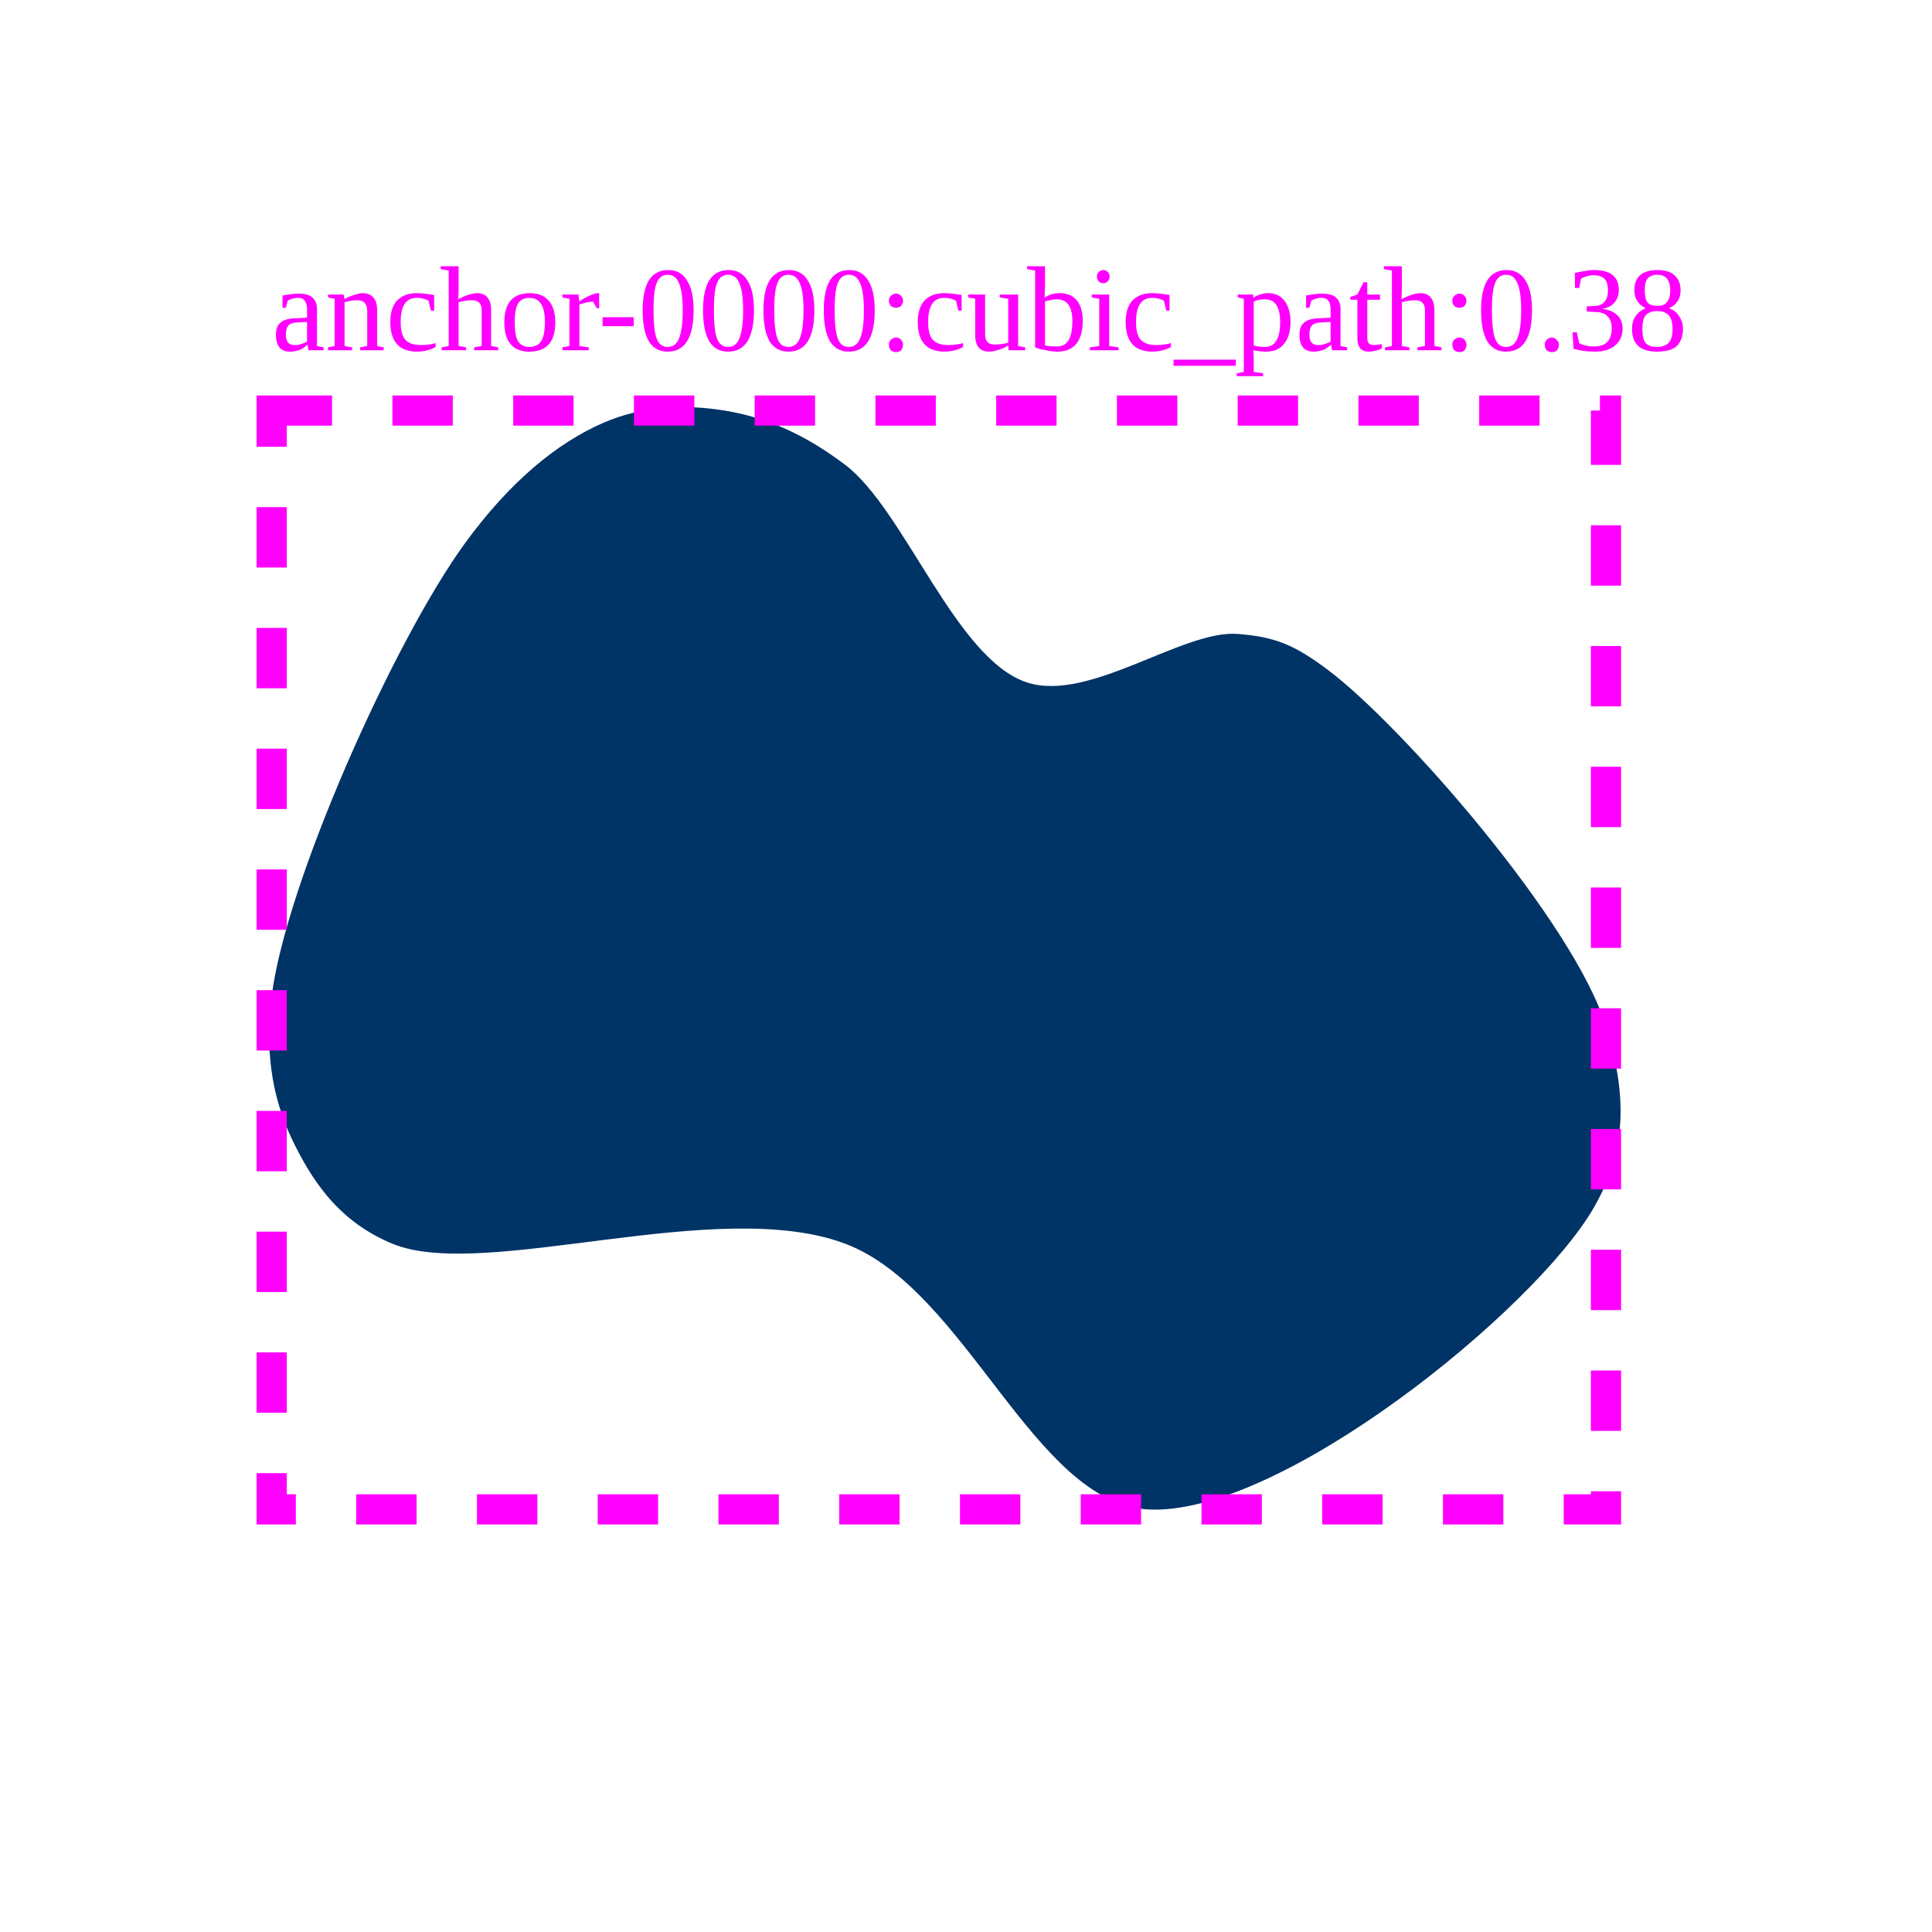
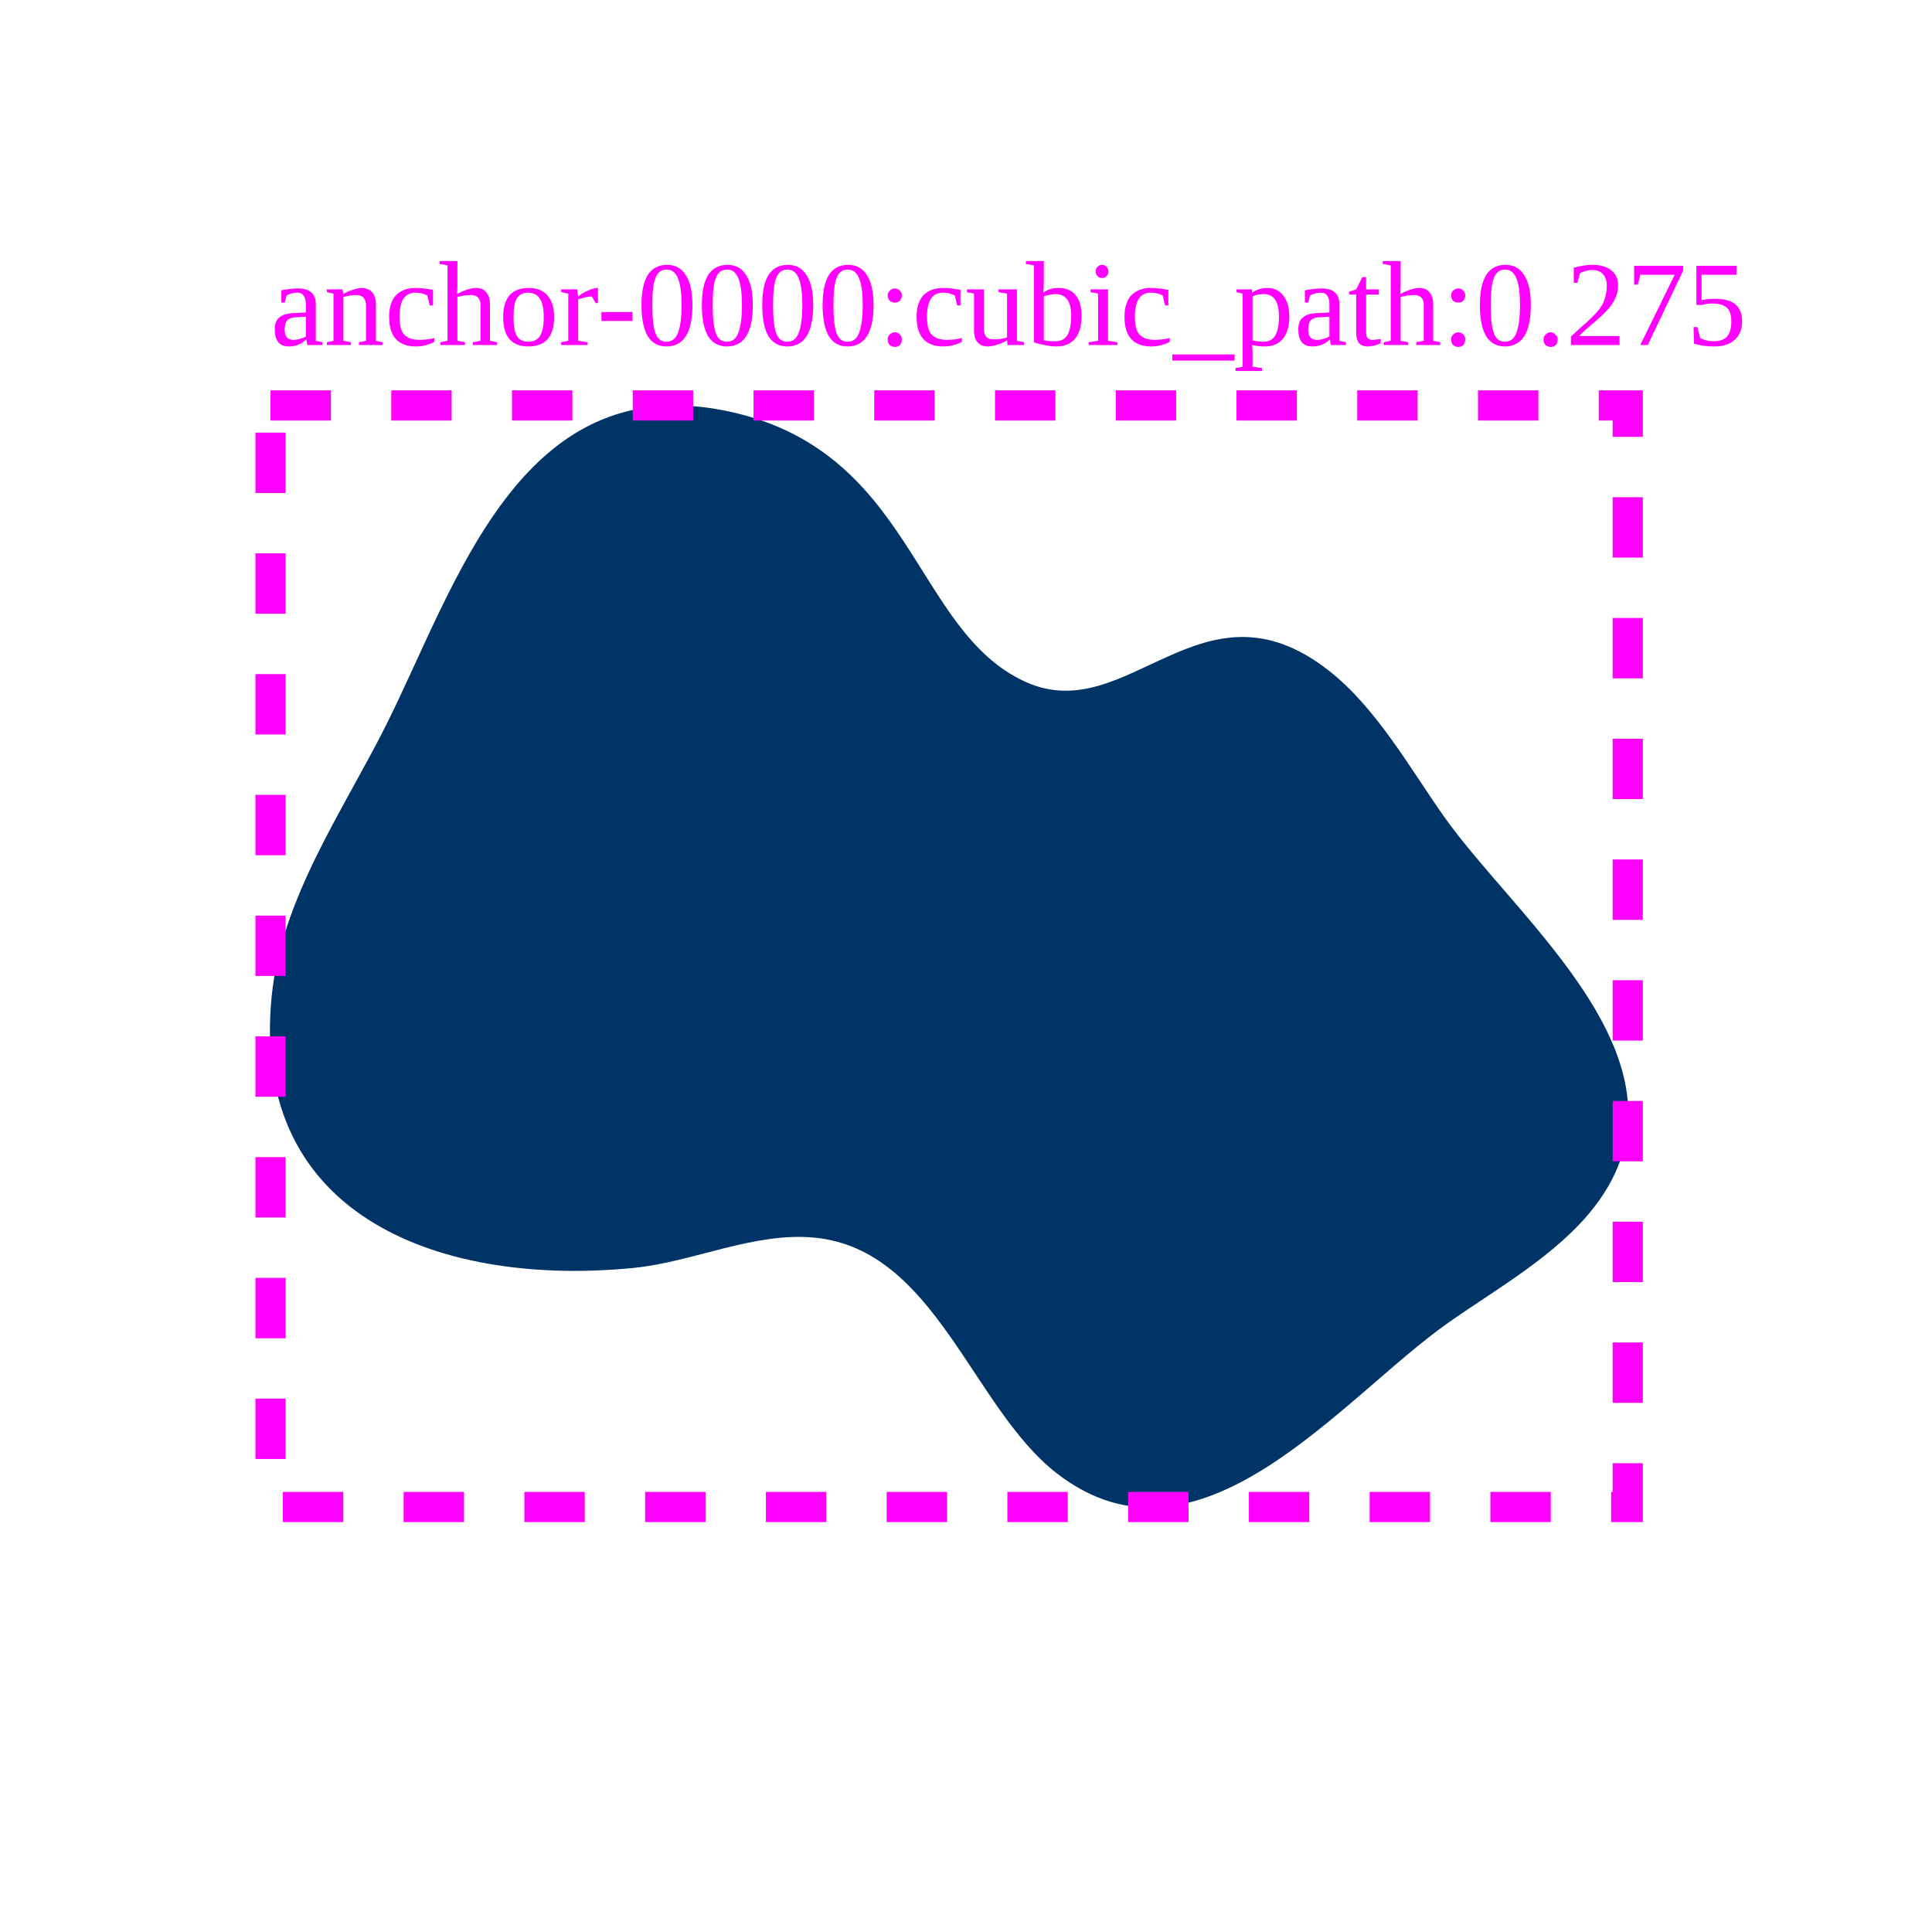
<svg xmlns="http://www.w3.org/2000/svg" viewBox="0 0 64 64" width="64" height="64">
  <g id="anchor-0000" data-kind="cubic_path">
-     <path d="M 52.8 40 C 50.843 43.405 42.357 50.278 38 50 C 34.237 49.76 32.002 42.71 28 41.2 C 23.753 39.597 16.026 42.453 13 41.2 C 11.338 40.512 10.471 39.314 9.8 38 C 9.09 36.61 8.746 35.067 9 33 C 9.456 29.29 13.034 21.25 15.4 18 C 16.846 16.013 18.407 14.688 20 14 C 21.294 13.441 22.694 13.387 24 13.6 C 25.364 13.822 26.652 14.377 28 15.4 C 29.97 16.896 31.645 21.805 34 22.6 C 36.061 23.296 39.171 20.857 41 21 C 42.227 21.096 42.865 21.347 44 22.2 C 46.442 24.036 52.139 30.543 53.2 34 C 53.873 36.191 53.935 38.024 52.8 40 Z" fill="#003366" />
-     <rect x="9" y="13.6" width="44.2" height="36.4" fill="none" stroke="#ff00ff" stroke-width="1" stroke-dasharray="2 2" />
-     <text x="9" y="11.6" font-size="4" fill="#ff00ff">anchor-0000:cubic_path:0.38</text>
+     <path d="M 52.8 40 C 51.582 41.566 49.595 42.683 48 43.8 C 44.454 46.282 39.734 52.482 35 48.8 C 32.198 46.621 30.992 41.399 27 41 C 24.994 40.799 22.978 41.802 21 42 C 14.817 42.618 8.255 40.452 9 33 C 9.325 29.746 11.378 26.844 12.8 24 C 15.103 19.394 17.202 12.24 24 13.6 C 30.288 14.858 30.222 20.921 34 22.6 C 37.377 24.101 39.818 18.947 44 22.2 C 45.566 23.418 46.683 25.405 47.8 27 C 50.282 30.546 56.482 35.266 52.8 40 Z" fill="#003366" />
+     <rect x="8.961" y="13.431" width="44.96" height="36.49" fill="none" stroke="#ff00ff" stroke-width="1" stroke-dasharray="2 2" />
+     <text x="8.961" y="11.431" font-size="4" fill="#ff00ff">anchor-0000:cubic_path:0.275</text>
  </g>
</svg>
